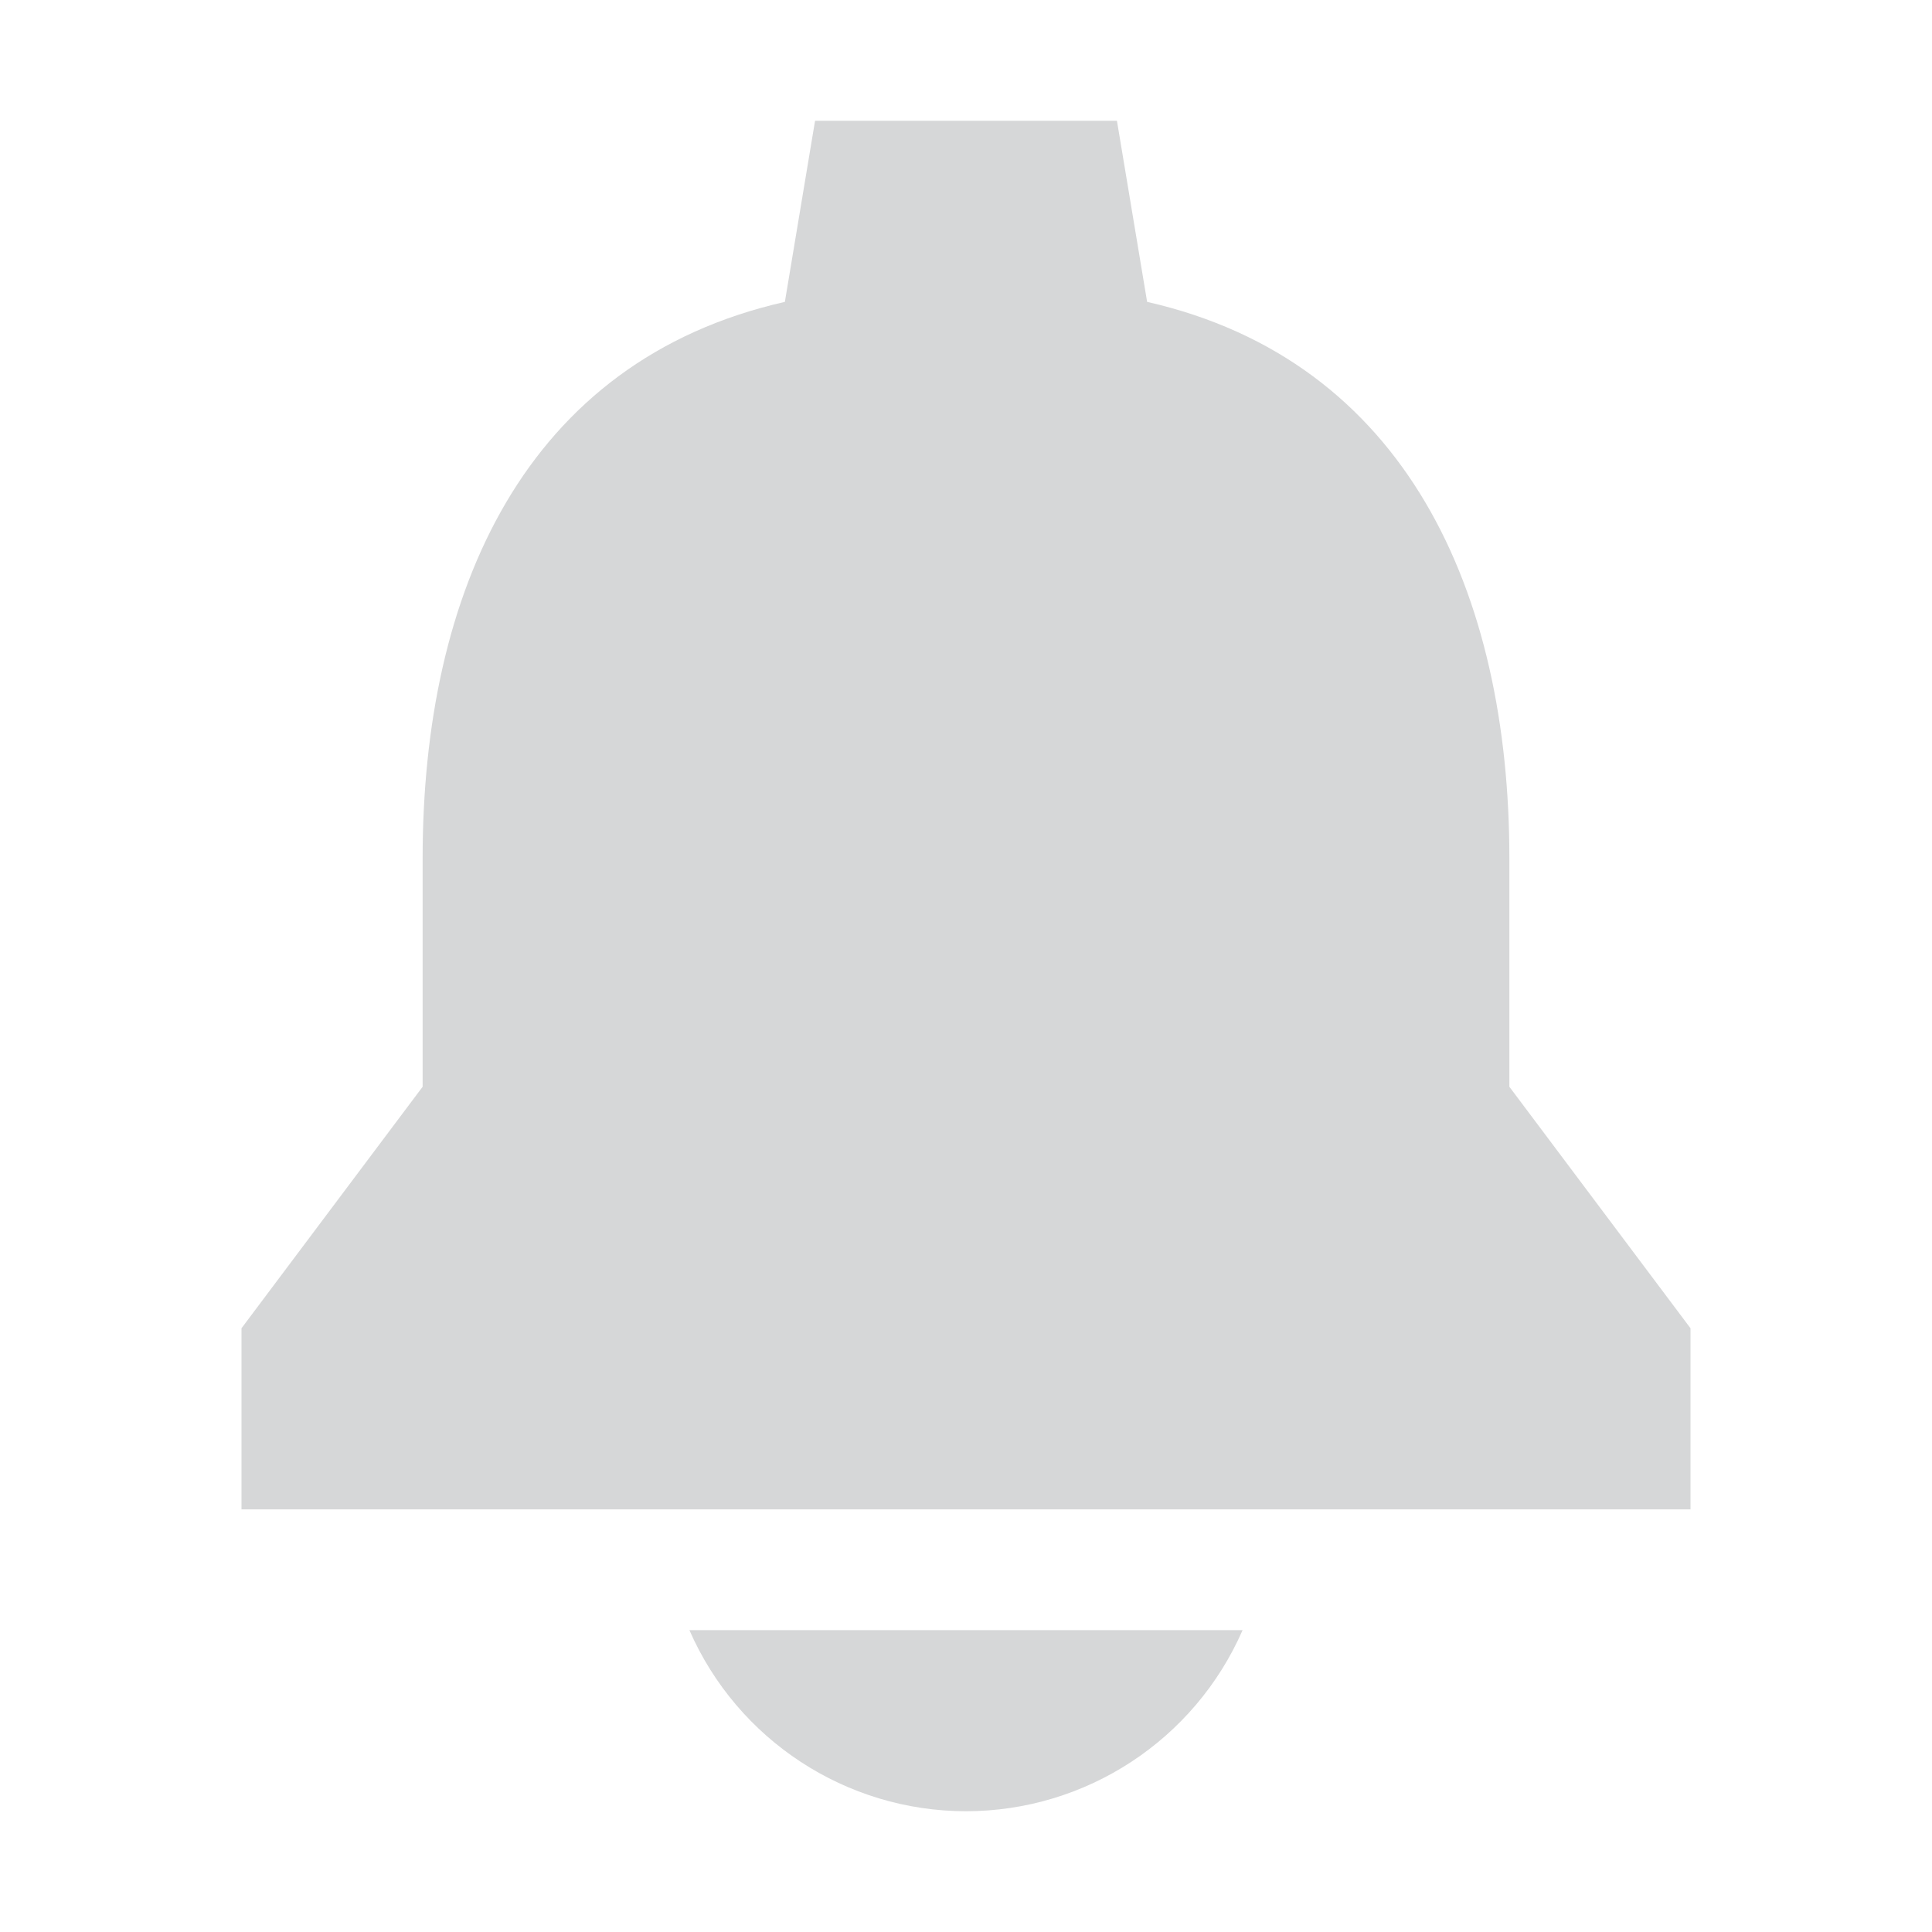
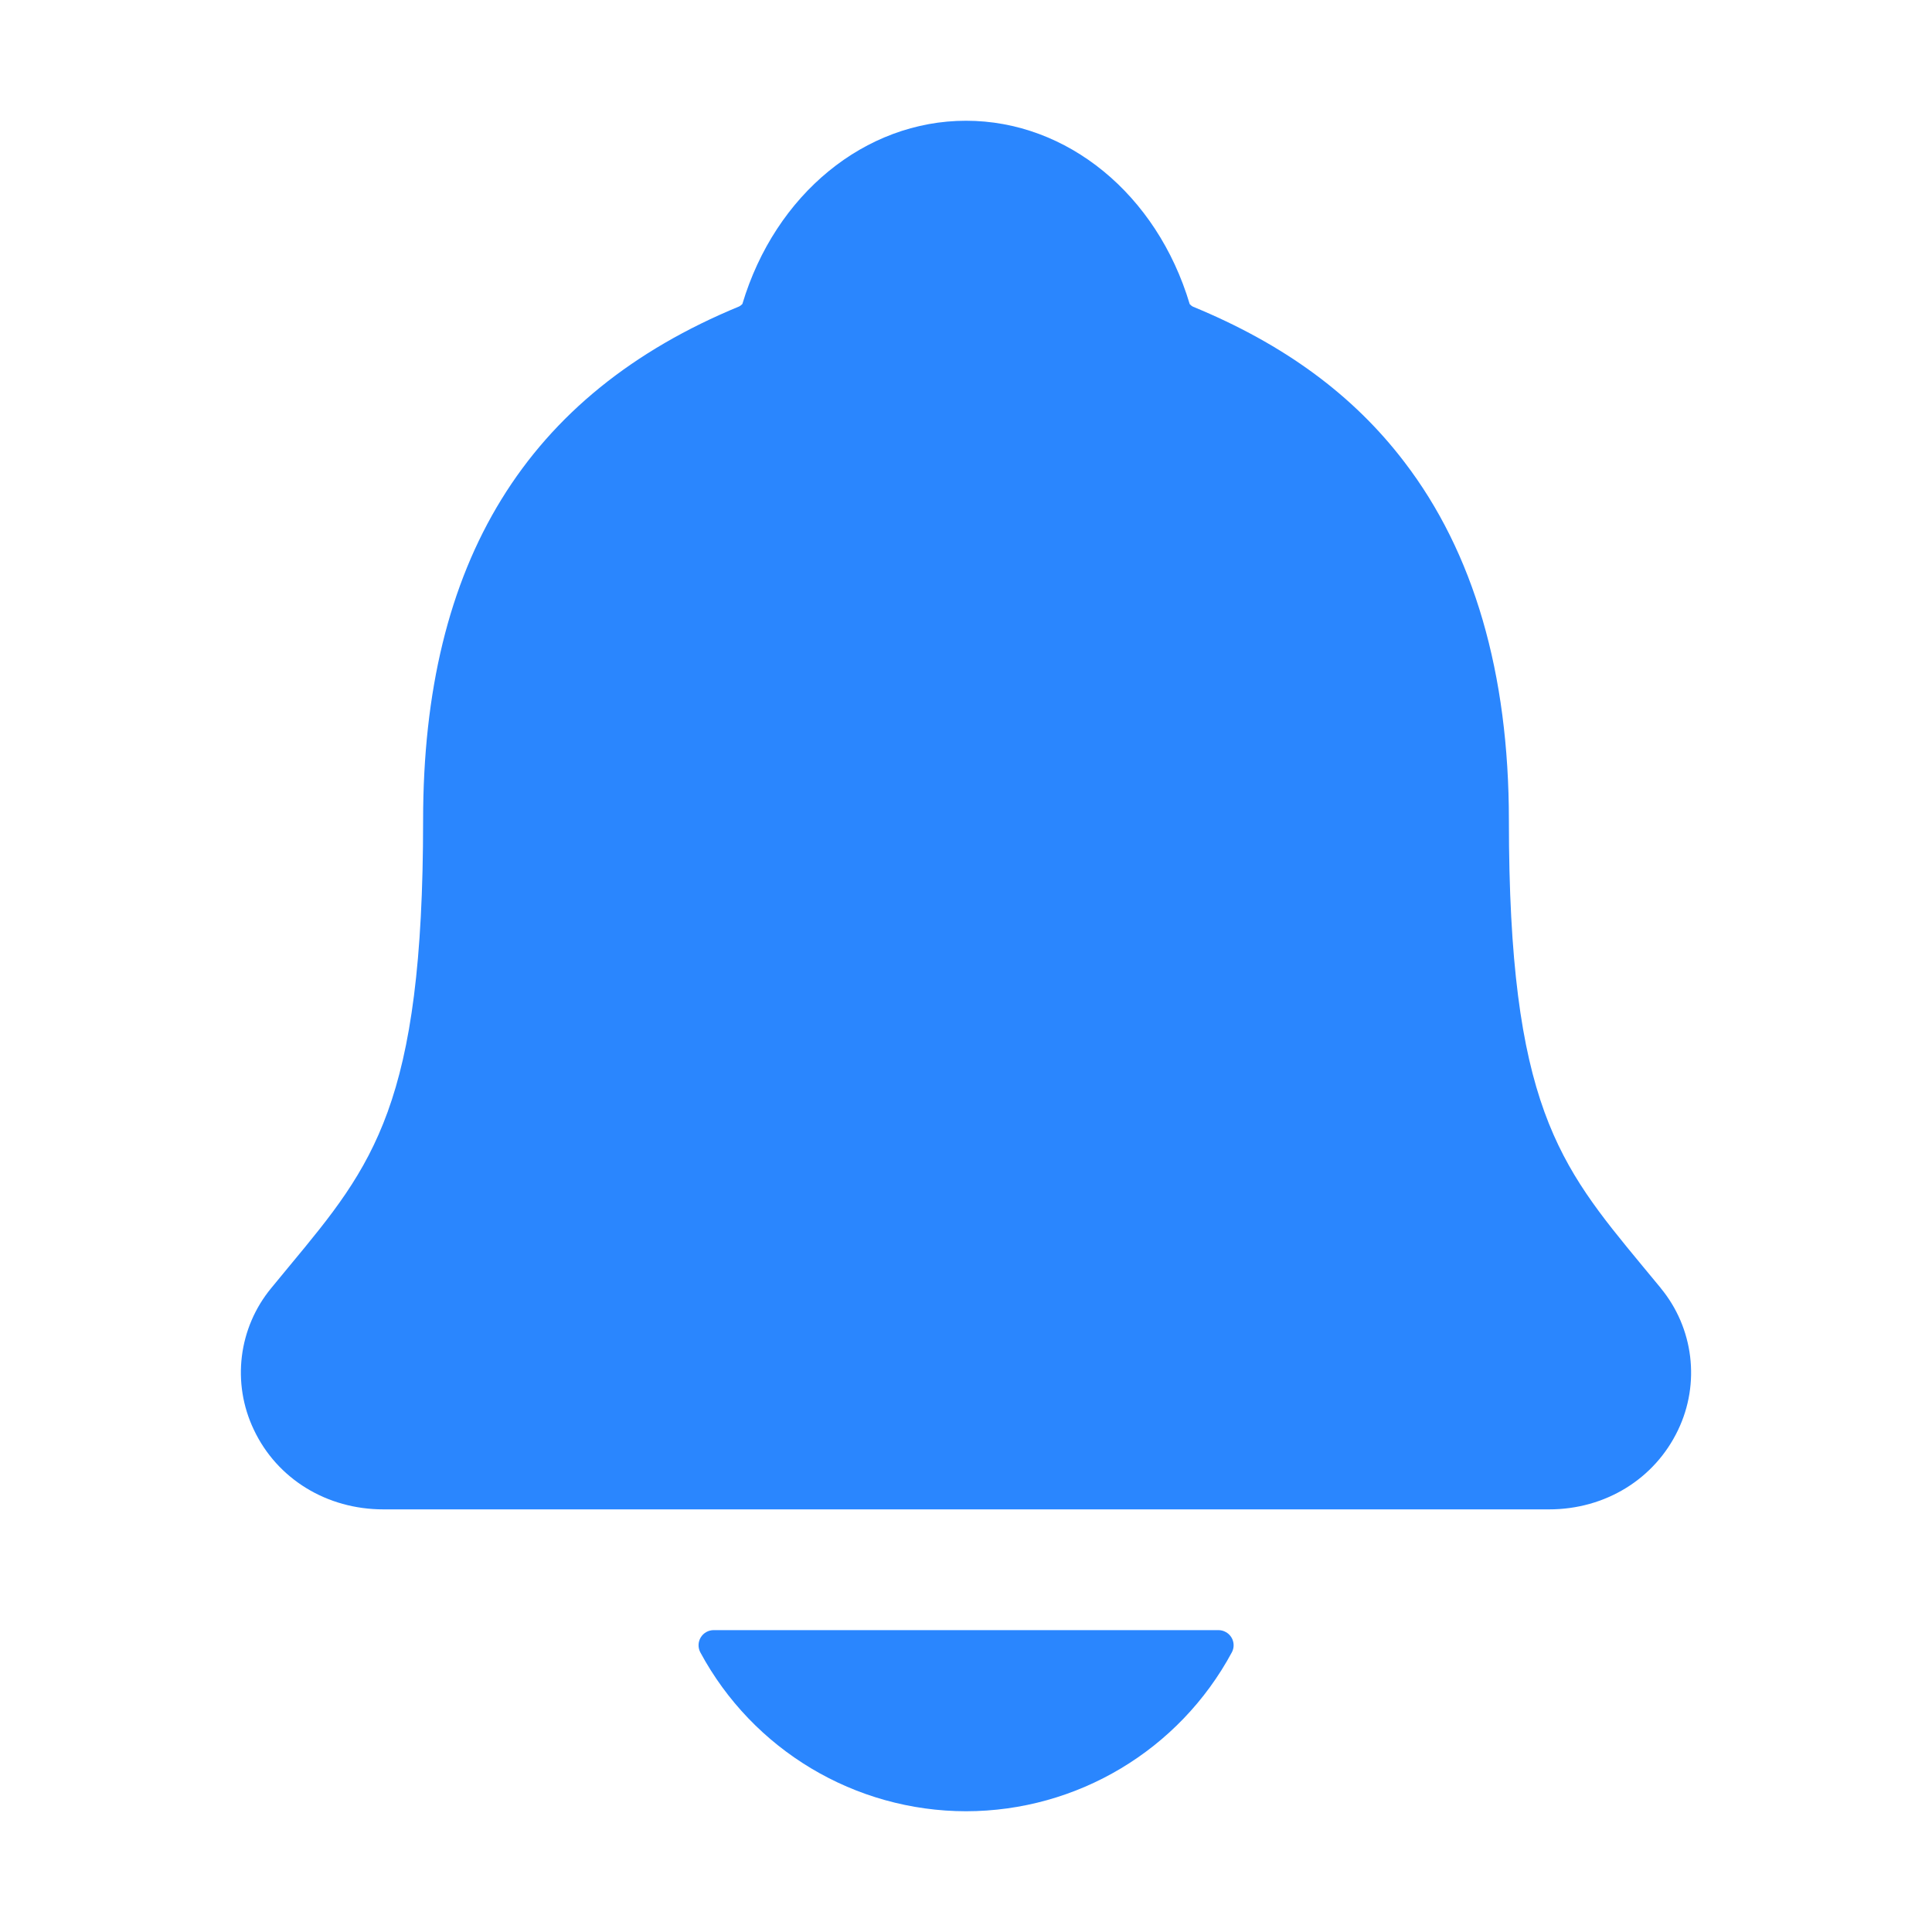
- <svg xmlns="http://www.w3.org/2000/svg" width="46" height="46" fill="#d6d7d8" viewBox="0 0 24 24">
-   <path d="M12 22.5a3.754 3.754 0 0 0 3.436-2.25H8.564A3.754 3.754 0 0 0 12 22.5Z" />
-   <path d="M18.75 13.5v-2.837c0-3.304-1.282-6.181-4.5-6.913l-.375-2.25h-3.75L9.75 3.75c-3.229.732-4.5 3.598-4.5 6.913V13.5L3 16.5v2.25h18V16.5l-2.25-3Z" />
+ <svg xmlns="http://www.w3.org/2000/svg" width="46" height="46" fill="#2a86fe" viewBox="0 0 24 24">
+   <path d="m20.629 15.999-.23-.278c-1.03-1.247-1.655-2-1.655-5.531 0-1.828-.437-3.328-1.3-4.453-.635-.832-1.494-1.462-2.626-1.928a.142.142 0 0 1-.039-.031C14.372 2.414 13.257 1.5 12 1.5c-1.256 0-2.37.914-2.778 2.276a.147.147 0 0 1-.038.03c-2.644 1.09-3.928 3.177-3.928 6.383 0 3.533-.623 4.286-1.655 5.531l-.23.279a1.648 1.648 0 0 0-.217 1.763c.289.61.905.988 1.609.988h14.48c.7 0 1.312-.378 1.602-.985A1.649 1.649 0 0 0 20.629 16Z" />
+   <path d="M12 22.5a3.753 3.753 0 0 0 3.303-1.975.187.187 0 0 0-.074-.25.187.187 0 0 0-.092-.025H8.866a.188.188 0 0 0-.167.275 3.753 3.753 0 0 0 3.302 1.975Z" />
</svg>
